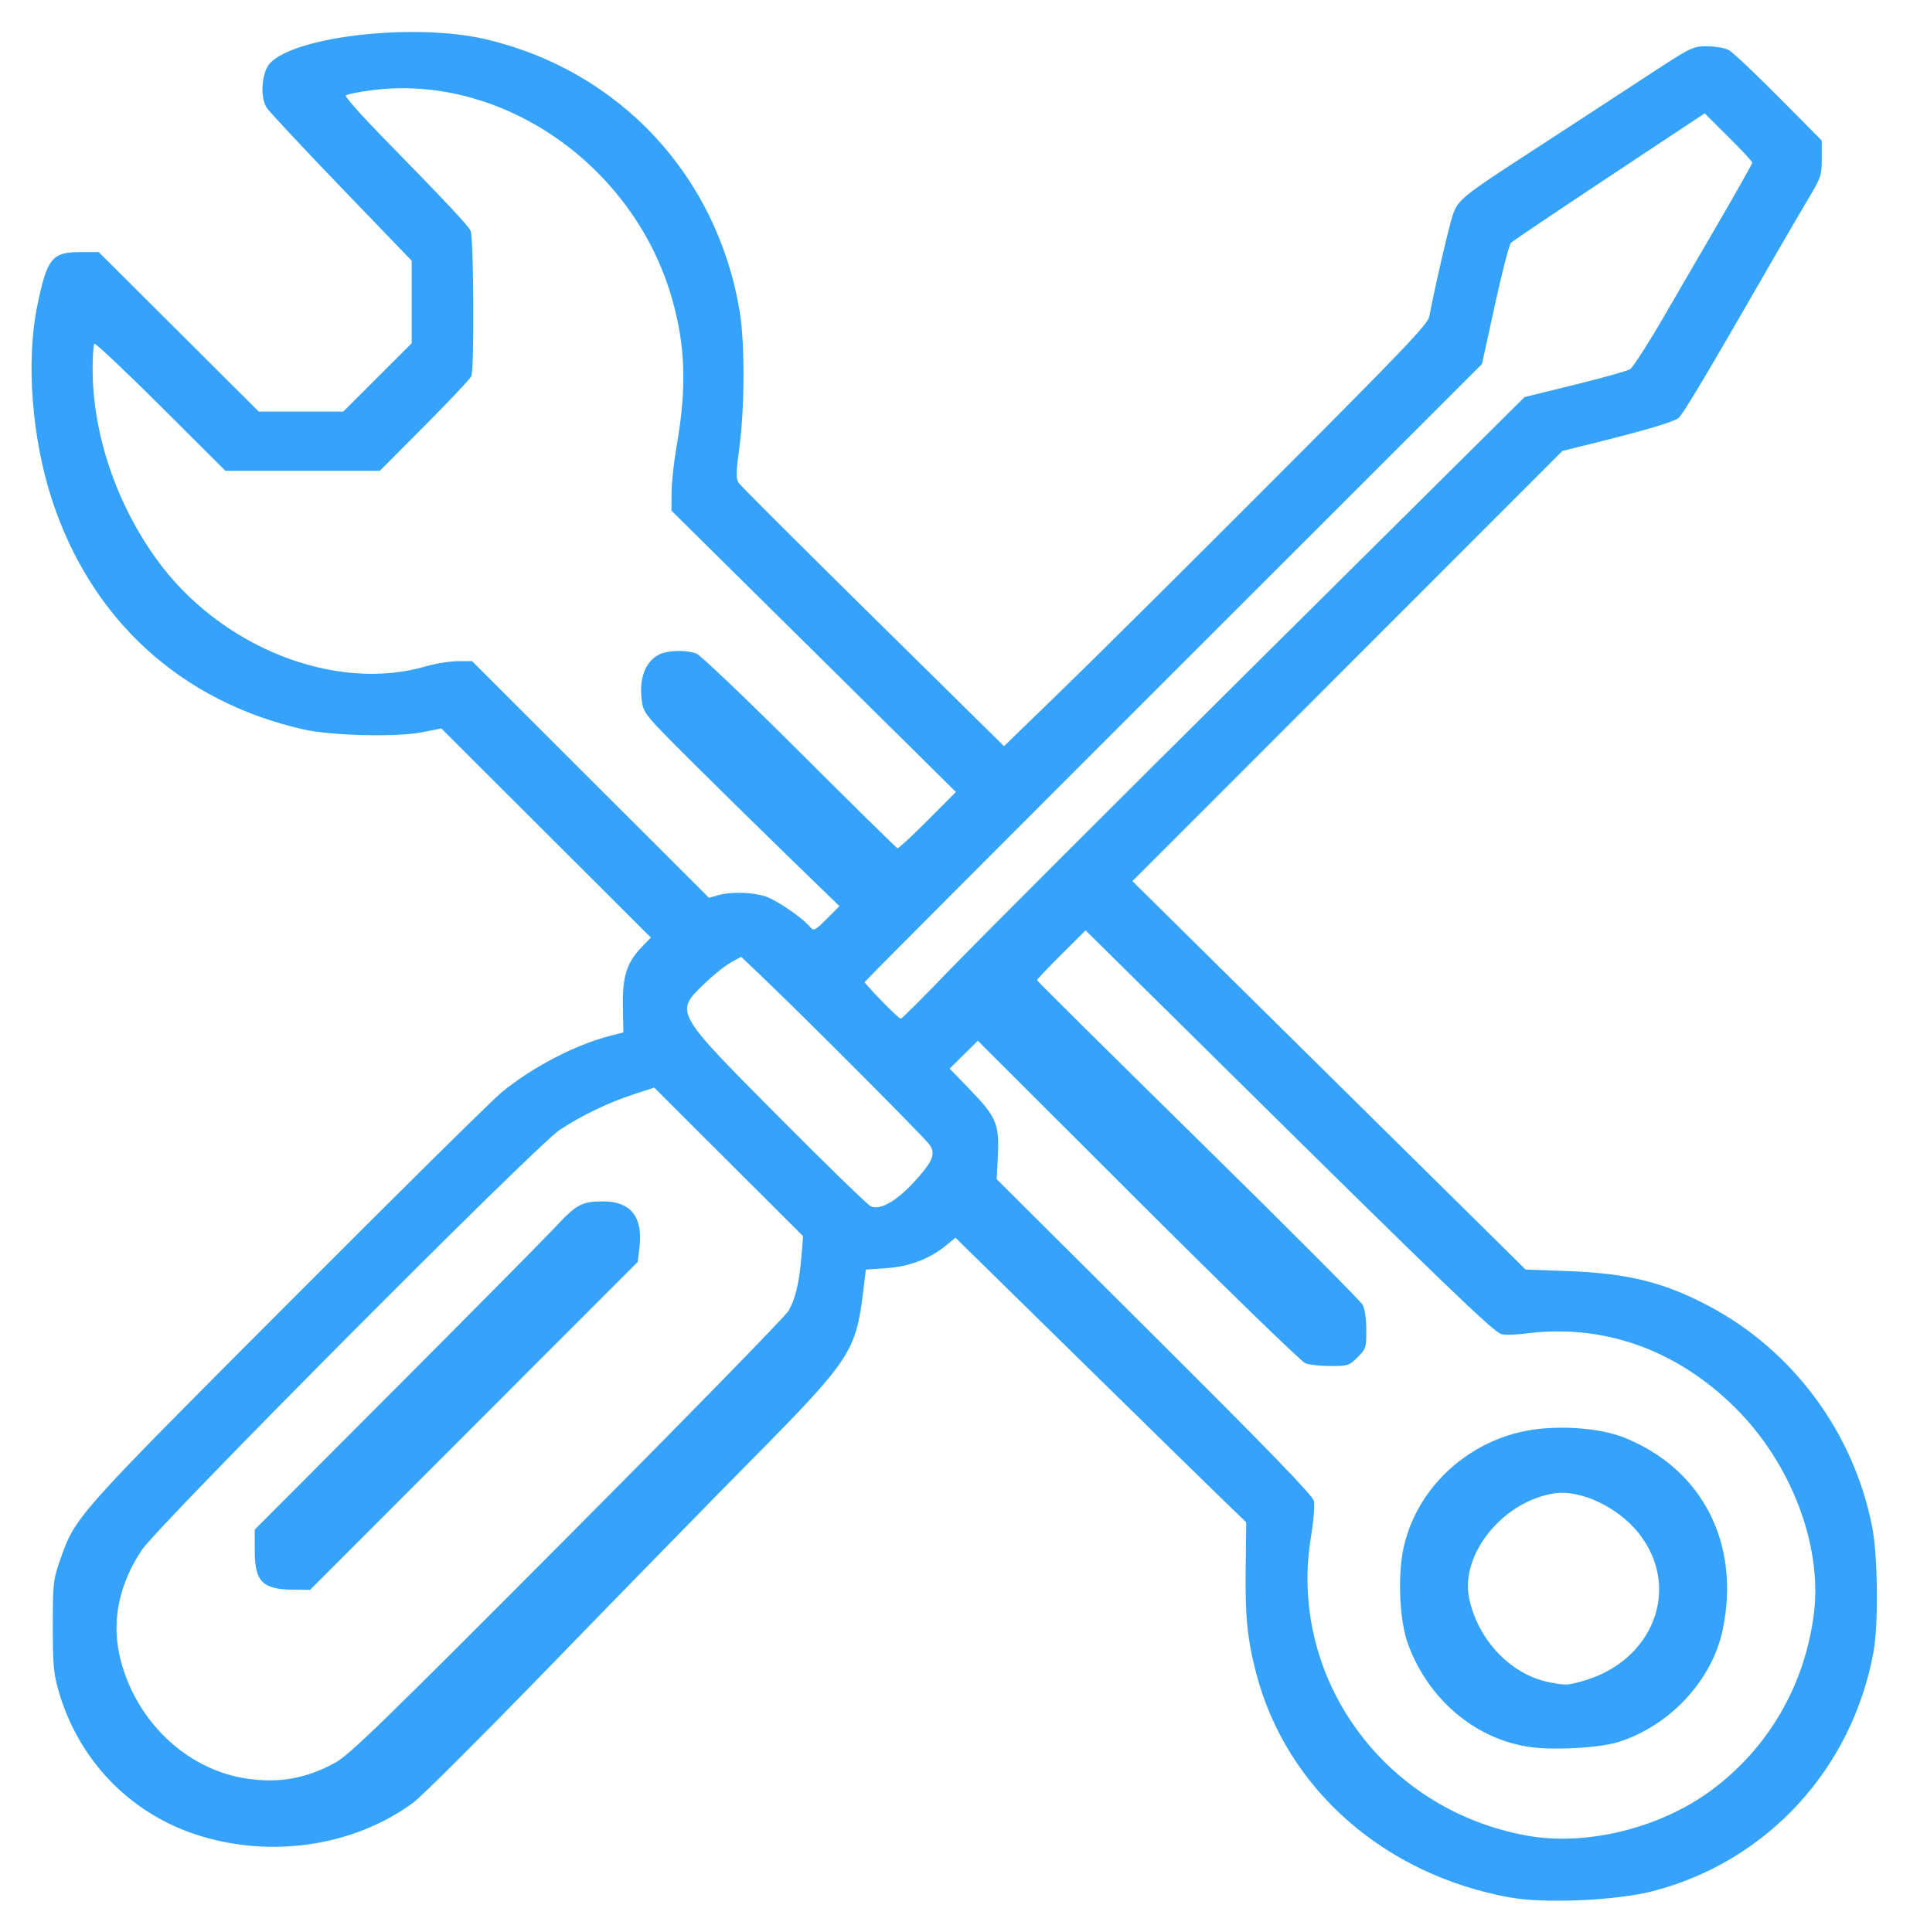
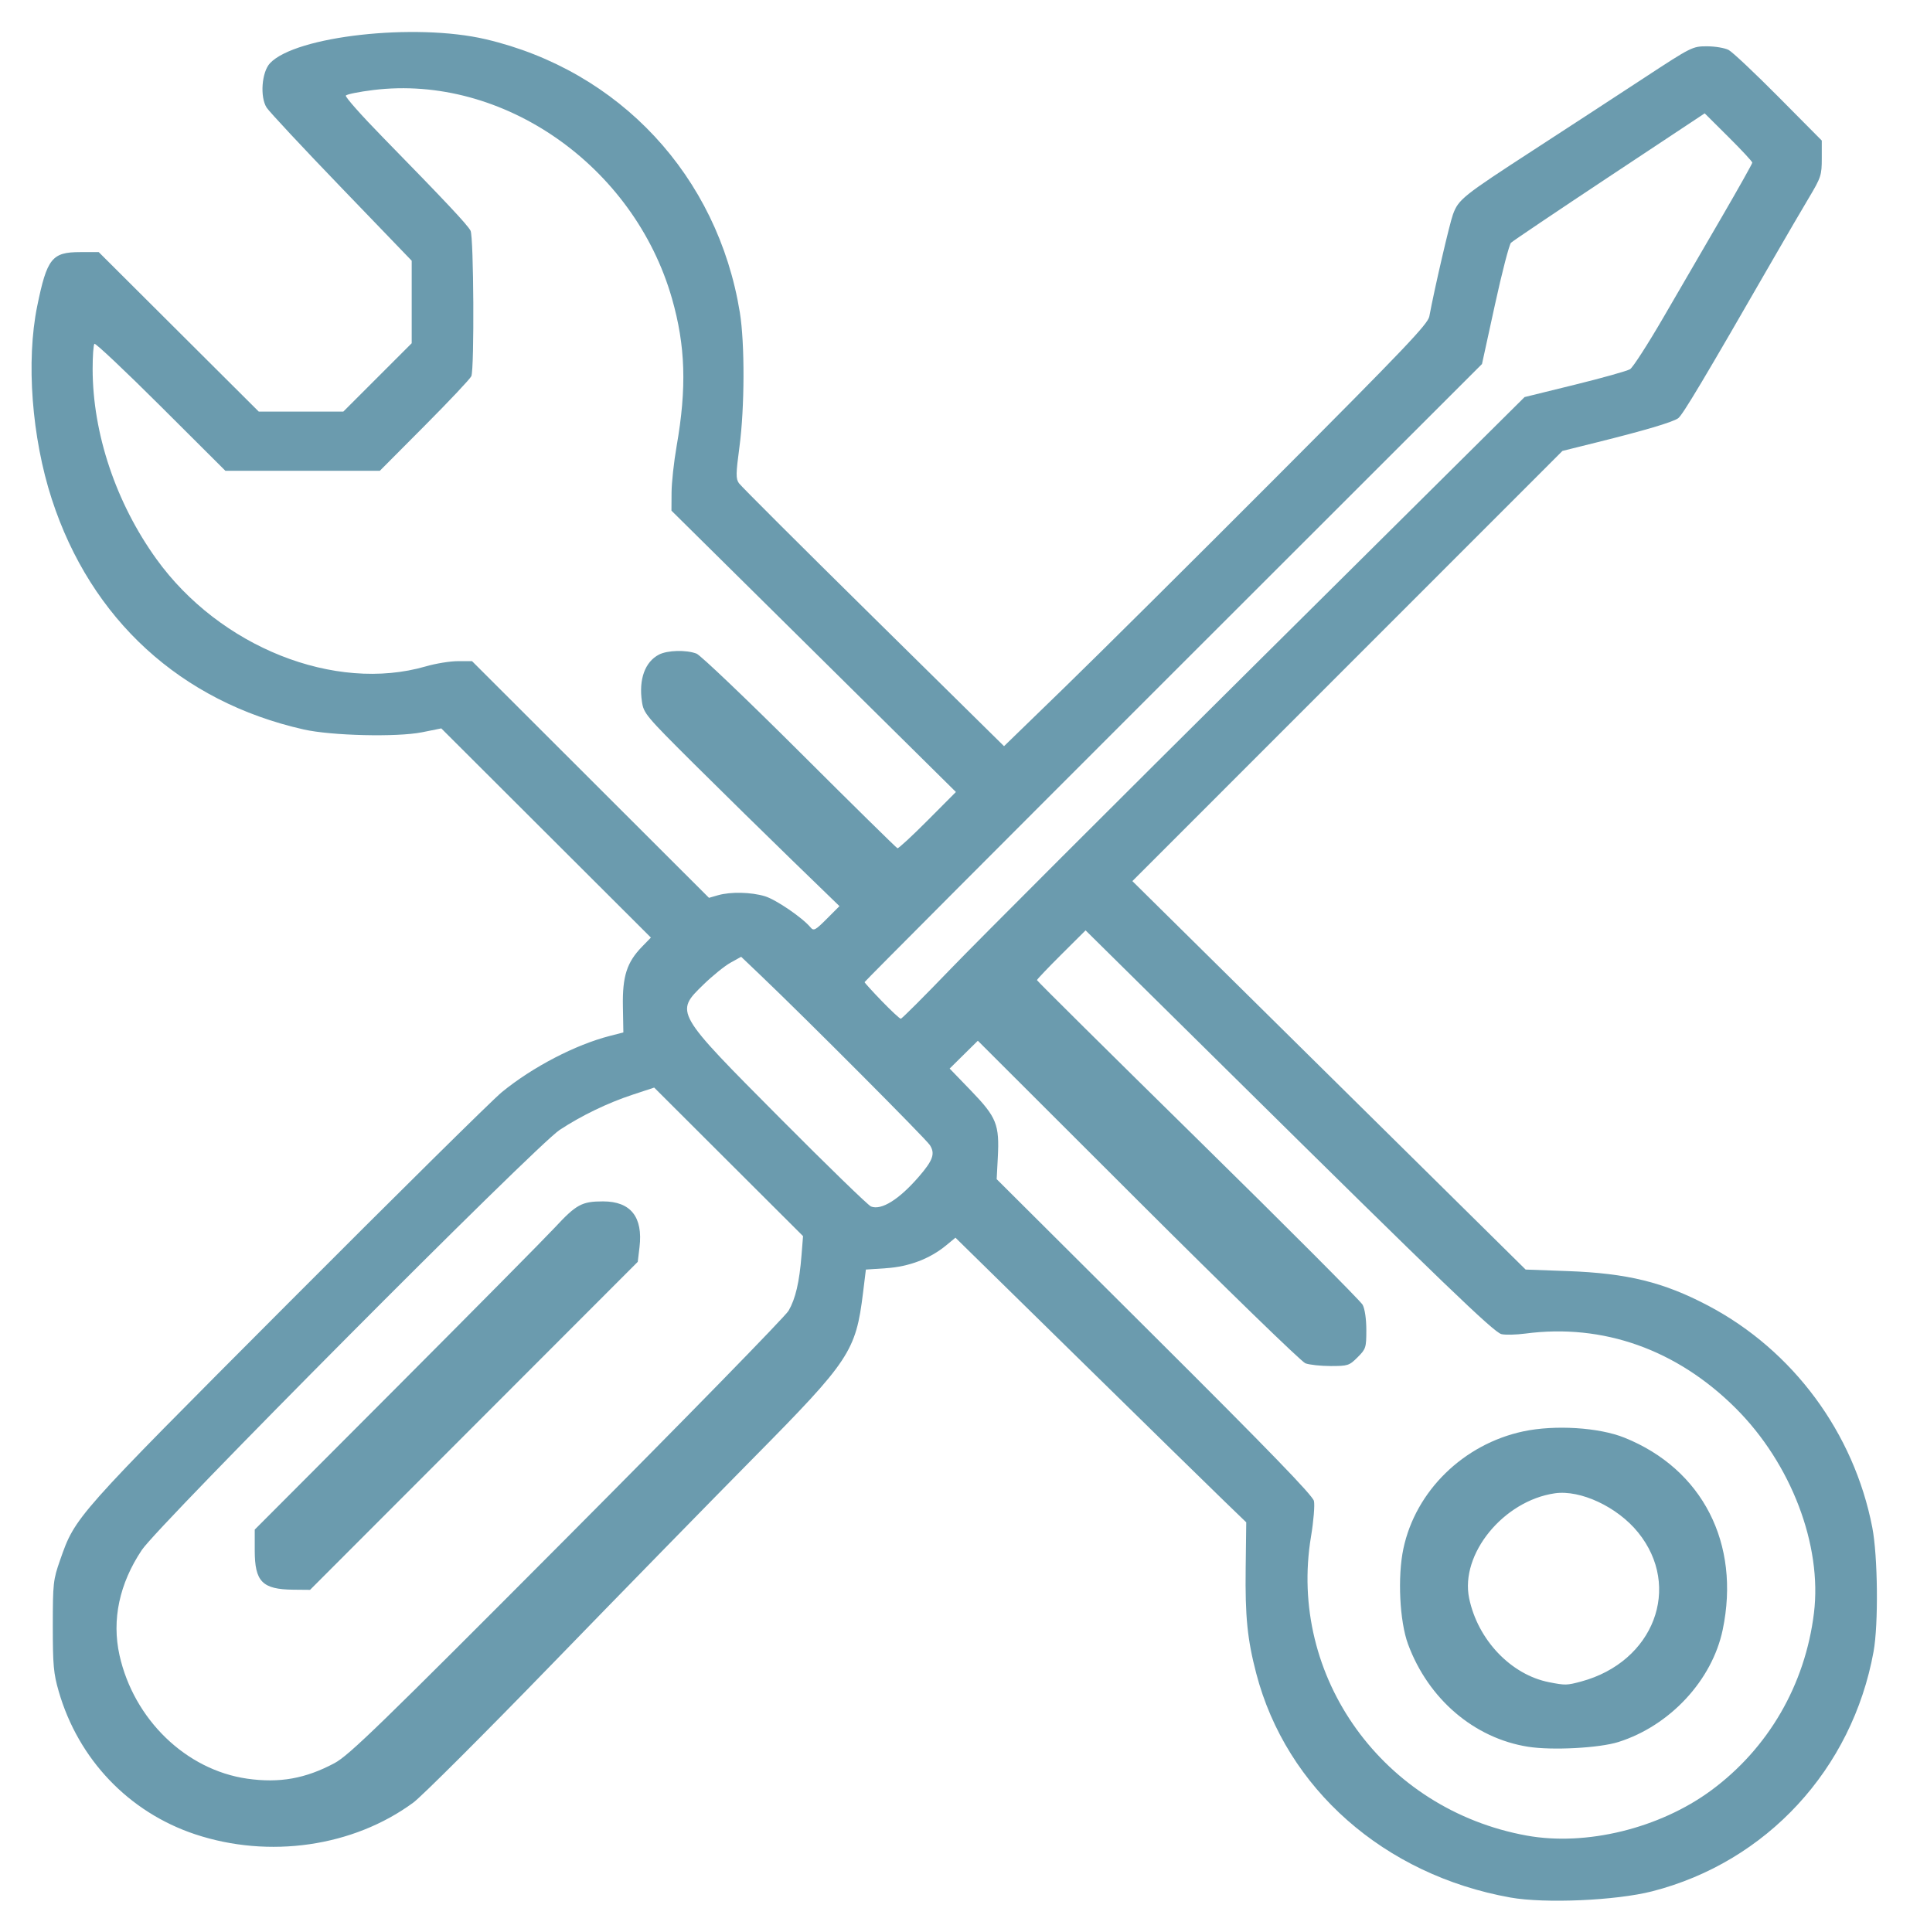
- <svg xmlns="http://www.w3.org/2000/svg" viewBox="0 0 742 751" fill="#35a3fc" fill-rule="evenodd">
+ <svg xmlns="http://www.w3.org/2000/svg" viewBox="0 0 742 751" fill="#6b9bae" fill-rule="evenodd">
  <path d="M642.07,735.19C686.50,723.82 719.83,687.73 728.13,642.00C730.06,631.37 729.79,604.85 727.63,593.73C720.49,556.92 696.81,524.91 663.89,507.55C646.53,498.40 632.48,494.94 609.20,494.09L592.91,493.50 516.49,418.00L440.08,342.50 523.65,258.89L607.22,175.28 620.36,172.01C639.22,167.32 649.97,164.13 652.18,162.59C653.90,161.38 662.26,147.36 689.51,100.00C694.10,92.03 700.14,81.67 702.93,77.00C707.72,68.97 708.00,68.12 708.00,61.57L708.00,54.63 691.25,37.74C682.04,28.45 673.28,20.20 671.80,19.42C670.31,18.64 666.53,18.00 663.39,18.00C657.77,18.00 657.38,18.20 639.09,30.19C628.87,36.90 609.48,49.54 596.00,58.30C568.50,76.16 566.82,77.50 564.67,83.34C563.36,86.90 557.50,112.14 555.48,123.00C554.92,125.97 545.87,135.48 496.16,185.31C463.90,217.66 426.86,254.46 413.85,267.09L390.20,290.05 339.40,239.96C311.46,212.41 287.96,188.96 287.18,187.84C285.94,186.08 285.97,184.20 287.38,173.65C289.41,158.47 289.48,133.52 287.53,121.47C278.92,68.42 240.82,27.46 188.74,15.25C161.35,8.83 114.86,14.00 104.93,24.57C101.70,28.02 100.97,37.70 103.63,41.84C104.66,43.43 117.76,57.48 132.75,73.04L160.00,101.35 160.00,117.38L160.00,133.42 146.71,146.71L133.42,160.00 116.99,160.00L100.57,160.00 69.47,129.00L38.37,98.00 31.11,98.00C20.19,98.00 18.25,100.45 14.46,119.00C10.10,140.38 12.34,170.05 20.12,194.00C35.33,240.81 70.25,272.76 118.00,283.55C128.76,285.99 154.29,286.59 164.00,284.65L171.50,283.14 212.23,323.80L252.96,364.45 249.53,367.98C243.61,374.05 241.86,379.52 242.08,391.19L242.26,401.33 237.11,402.65C223.61,406.10 206.97,414.76 195.00,424.56C191.43,427.48 154.03,464.44 111.91,506.69C28.78,590.05 29.29,589.47 23.33,606.50C20.68,614.08 20.53,615.42 20.52,632.00C20.52,647.27 20.81,650.51 22.81,657.43C30.42,683.84 50.03,704.40 75.76,712.99C104.58,722.60 137.30,717.86 160.62,700.70C163.86,698.32 188.09,674.12 214.47,646.93C240.84,619.75 276.21,583.55 293.05,566.50C330.20,528.90 332.61,525.27 335.40,502.56L336.51,493.50 344.50,492.96C353.35,492.36 361.41,489.28 367.71,484.09L371.32,481.11 419.41,528.31C445.86,554.28 471.29,579.17 475.92,583.63L484.33,591.75 484.11,609.62C483.87,628.37 484.76,637.24 488.22,650.50C499.90,695.25 537.98,728.83 587.00,737.60C600.37,739.99 628.04,738.78 642.07,735.19ZM593.33,713.52C537.60,703.41 500.40,651.80 509.51,597.22C510.50,591.26 511.01,585.06 510.64,583.45C510.14,581.30 493.40,564.01 448.65,519.43L387.34,458.36 387.78,449.93C388.45,437.14 387.31,434.29 377.47,424.08L369.07,415.37 374.54,409.96L380.02,404.55 442.26,466.72C476.50,500.92 505.77,529.36 507.32,529.94C508.86,530.52 513.30,531.00 517.17,531.00C523.83,531.00 524.38,530.82 527.60,527.60C530.83,524.37 531.00,523.85 531.00,517.05C531.00,512.77 530.43,508.82 529.57,507.20C528.78,505.72 499.98,476.83 465.57,443.01C431.16,409.19 403.00,381.28 403.00,380.99C403.00,380.70 407.25,376.23 412.45,371.05L421.89,361.65 477.49,416.57C560.79,498.88 580.49,517.83 583.49,518.59C584.96,518.96 589.17,518.86 592.83,518.38C623.02,514.40 651.70,524.59 674.58,547.43C696.09,568.91 708.20,600.63 704.96,627.02C701.54,654.91 687.24,679.58 665.00,695.97C644.98,710.72 616.44,717.71 593.33,713.52ZM96.07,691.40C72.29,688.00 52.00,668.37 46.44,643.40C43.39,629.67 46.38,615.57 55.13,602.49C61.71,592.65 208.25,445.30 217.50,439.22C226.00,433.63 236.15,428.73 245.87,425.52L254.24,422.76 283.16,451.63L312.09,480.50 311.49,488.00C310.66,498.42 309.17,504.82 306.47,509.50C305.20,511.70 266.44,551.39 220.33,597.69C147.46,670.87 135.65,682.33 130.00,685.36C118.72,691.39 108.62,693.19 96.07,691.40ZM629.02,677.13C649.03,670.78 665.40,653.14 669.50,633.50C676.49,600.06 661.66,571.06 631.34,558.86C621.40,554.85 604.31,553.79 592.04,556.39C568.78,561.34 550.15,579.55 545.40,602.00C543.09,612.90 543.93,630.24 547.21,639.12C555.09,660.44 572.91,675.68 593.85,678.99C603.19,680.47 621.57,679.50 629.02,677.13ZM602.05,653.91C587.22,651.00 574.32,637.46 570.96,621.28C567.39,604.11 584.27,583.41 604.21,580.48C614.19,579.01 628.57,585.75 636.60,595.66C653.82,616.89 642.72,646.01 614.50,653.63C608.93,655.13 608.35,655.14 602.05,653.91ZM184.17,554.25L247.85,490.50 248.53,484.83C249.94,473.08 245.12,467.00 234.37,467.00C226.13,467.00 223.98,468.17 215.63,477.16C211.88,481.20 184.10,509.27 153.91,539.54L99.00,594.58 99.00,602.65C99.00,614.83 101.93,617.82 114.00,617.94L120.50,618.00 184.17,554.25ZM338.50,468.98C337.40,468.55 321.55,453.16 303.28,434.78C262.10,393.37 262.22,393.59 273.39,382.72C276.90,379.30 281.64,375.47 283.91,374.21L288.04,371.92 295.77,379.29C313.19,395.90 359.82,442.68 361.38,445.12C363.51,448.44 362.60,451.03 357.07,457.42C349.39,466.29 342.52,470.57 338.50,468.98ZM342.66,389.10C339.00,385.30 336.00,382.00 336.00,381.77C336.00,381.53 389.99,327.37 455.97,261.42L575.95,141.50 580.96,118.55C583.71,105.93 586.53,95.05 587.23,94.36C587.93,93.68 605.15,82.08 625.50,68.59L662.50,44.06 671.75,53.26C676.84,58.32 681.00,62.80 681.00,63.22C681.00,63.63 675.69,73.09 669.21,84.24C662.72,95.38 652.49,113.00 646.46,123.38C640.43,133.77 634.60,142.82 633.50,143.51C632.40,144.19 622.73,146.91 612.00,149.55L592.50,154.35 490.28,255.83C434.05,311.64 379.68,366.01 369.44,376.65C359.20,387.29 350.49,396.00 350.08,396.00C349.67,396.00 346.33,392.89 342.66,389.10ZM314.97,360.46C311.85,356.71 301.53,349.66 297.26,348.38C291.88,346.76 283.91,346.59 279.01,348.00L275.53,349.00 229.49,303.00L183.45,257.00 177.97,257.00C174.96,257.00 169.35,257.91 165.50,259.03C130.09,269.30 85.39,251.49 60.78,217.30C45.06,195.46 36.02,168.50 36.00,143.42C36.00,138.42 36.31,134.02 36.70,133.64C37.08,133.26 48.69,144.21 62.49,157.97L87.59,183.00 117.61,183.00L147.62,183.00 165.06,165.47C174.65,155.83 182.80,147.17 183.18,146.22C184.39,143.17 184.11,92.09 182.87,89.68C181.69,87.39 173.25,78.40 148.70,53.29C140.52,44.93 134.09,37.67 134.40,37.16C134.72,36.65 139.54,35.67 145.11,34.99C195.41,28.82 246.34,64.38 261.14,116.00C266.41,134.39 266.93,150.73 262.96,173.40C261.89,179.51 261.01,187.65 260.99,191.50L260.95,198.50 316.23,253.18L371.50,307.86 360.50,318.91C354.45,324.99 349.17,329.86 348.78,329.73C348.38,329.60 331.28,312.77 310.78,292.32C290.27,271.87 272.23,254.66 270.68,254.07C266.70,252.55 259.40,252.74 256.10,254.45C250.66,257.26 248.19,264.08 249.48,272.76C250.15,277.30 250.99,278.30 269.84,297.06C280.65,307.81 297.77,324.62 307.87,334.42L326.24,352.23 321.30,357.18C316.81,361.67 316.22,361.97 314.97,360.46Z" />
</svg>
